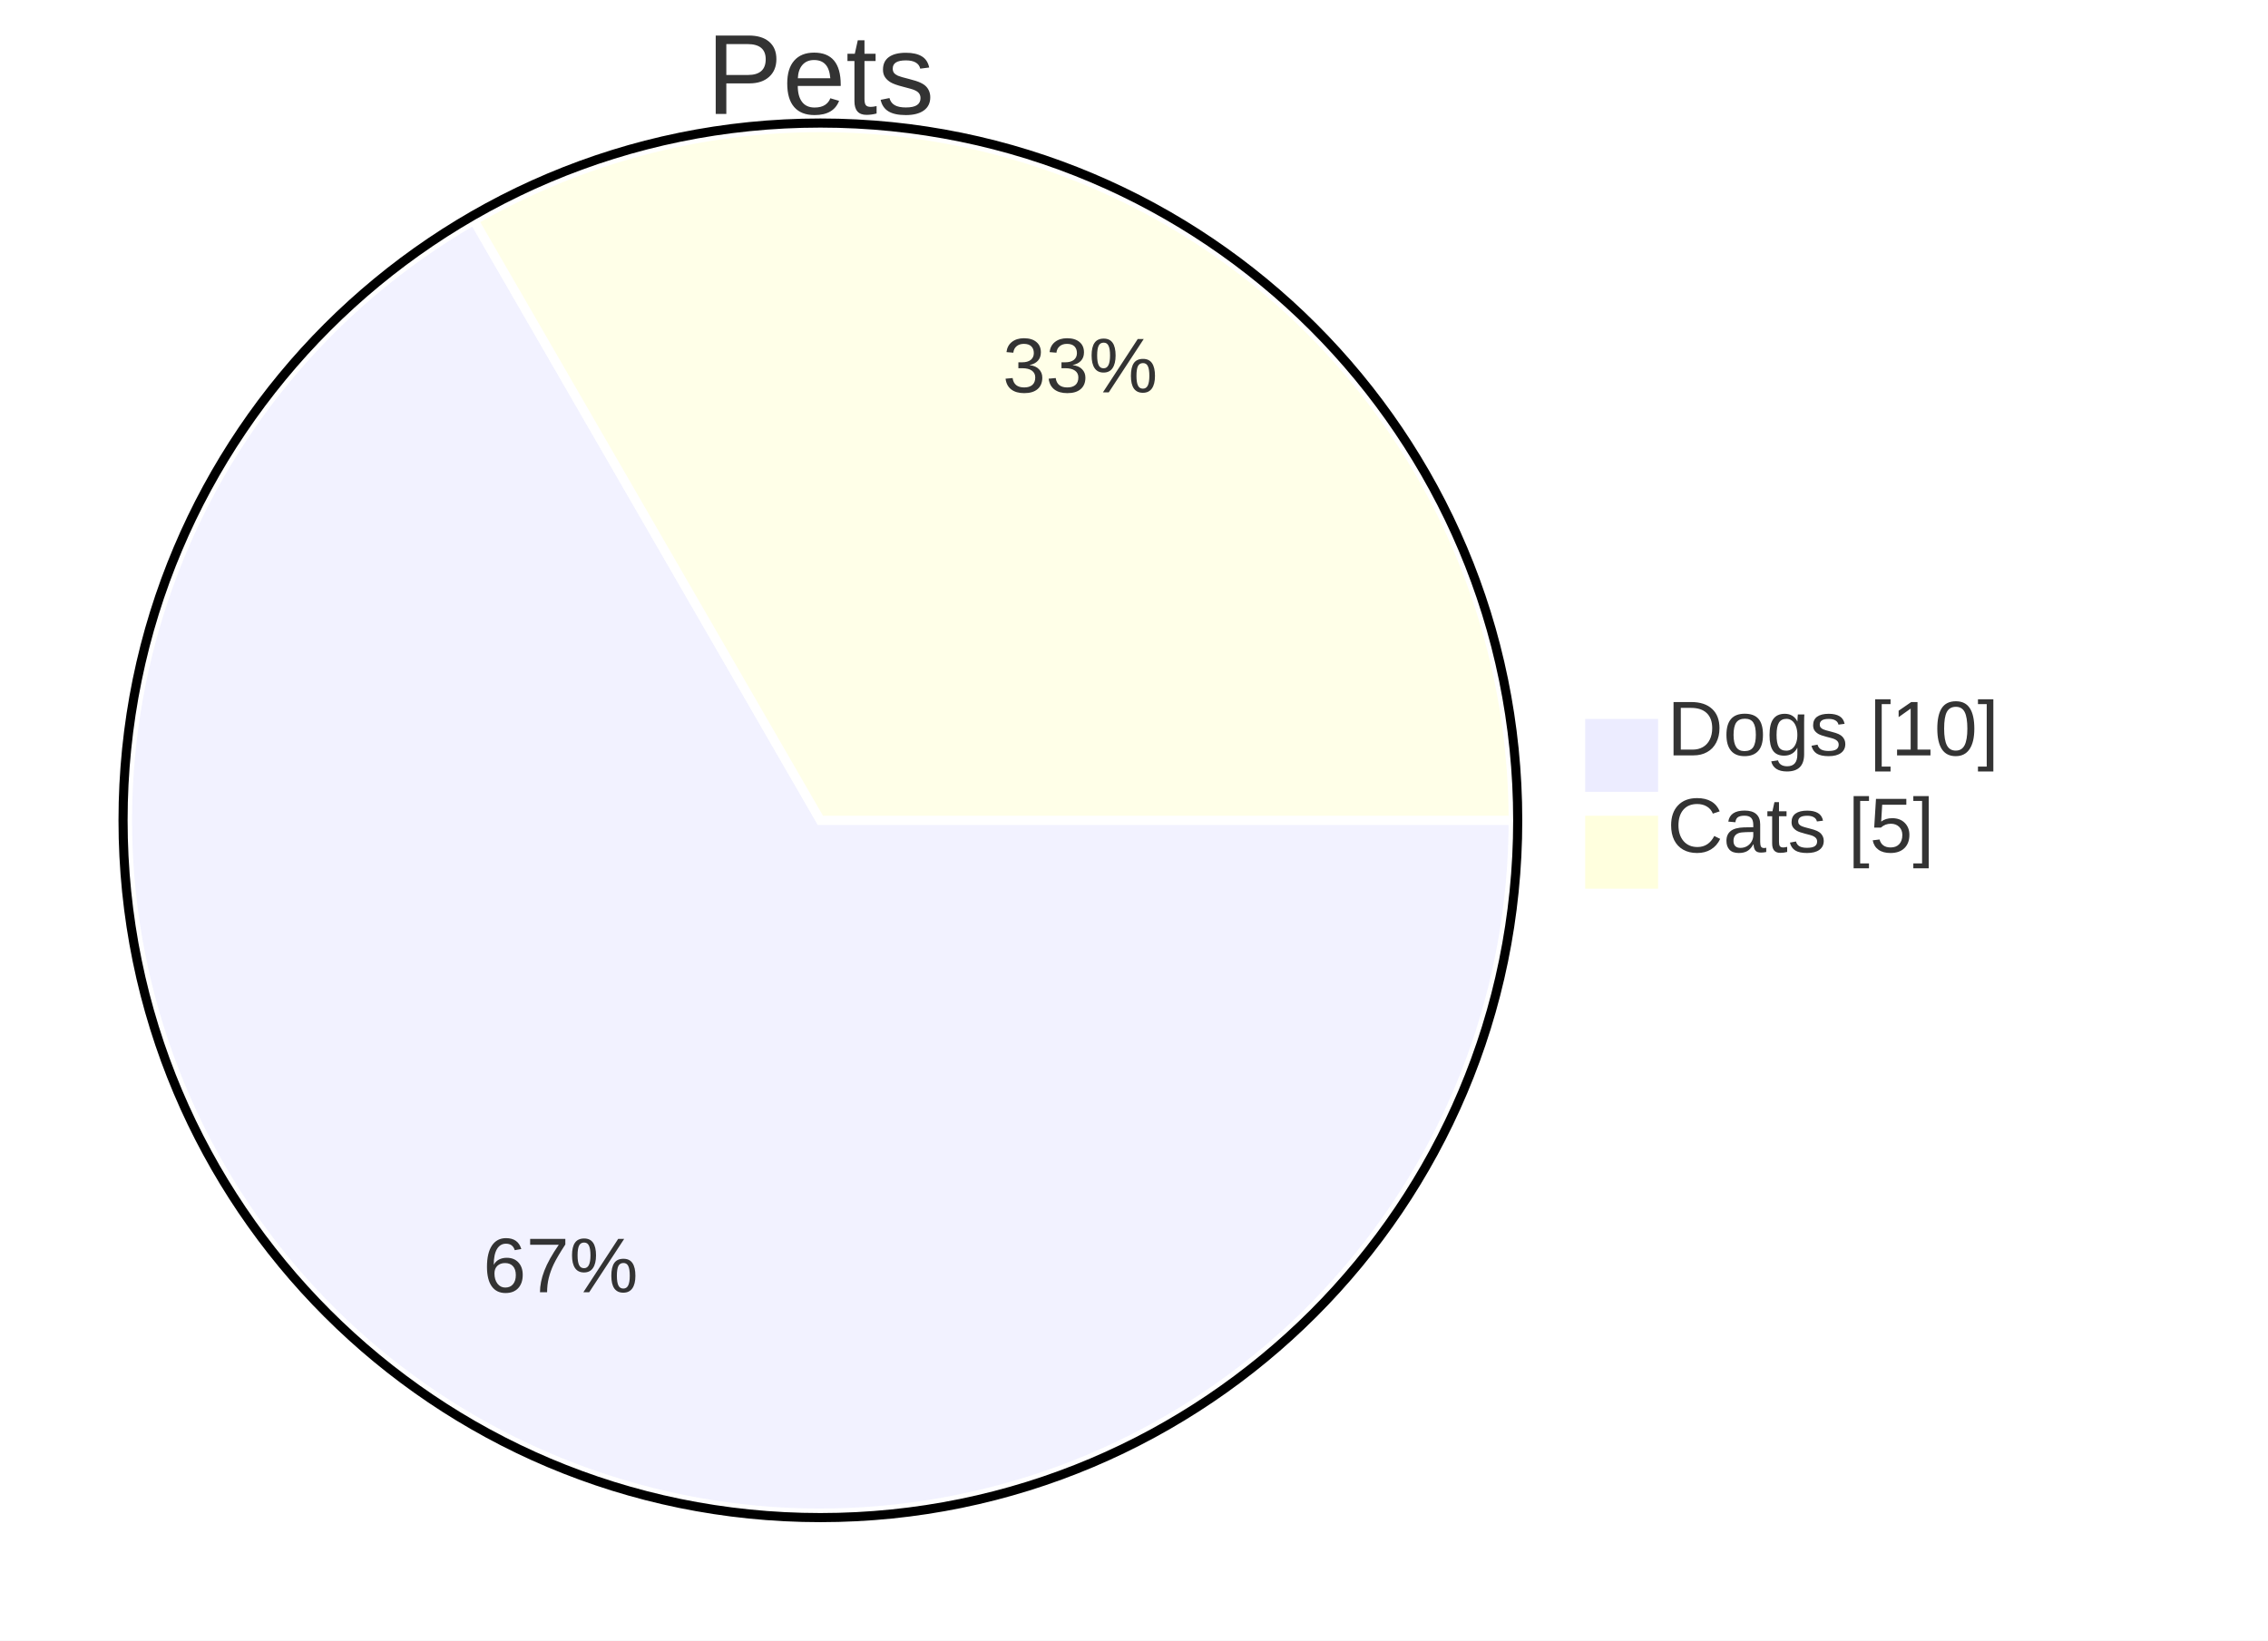
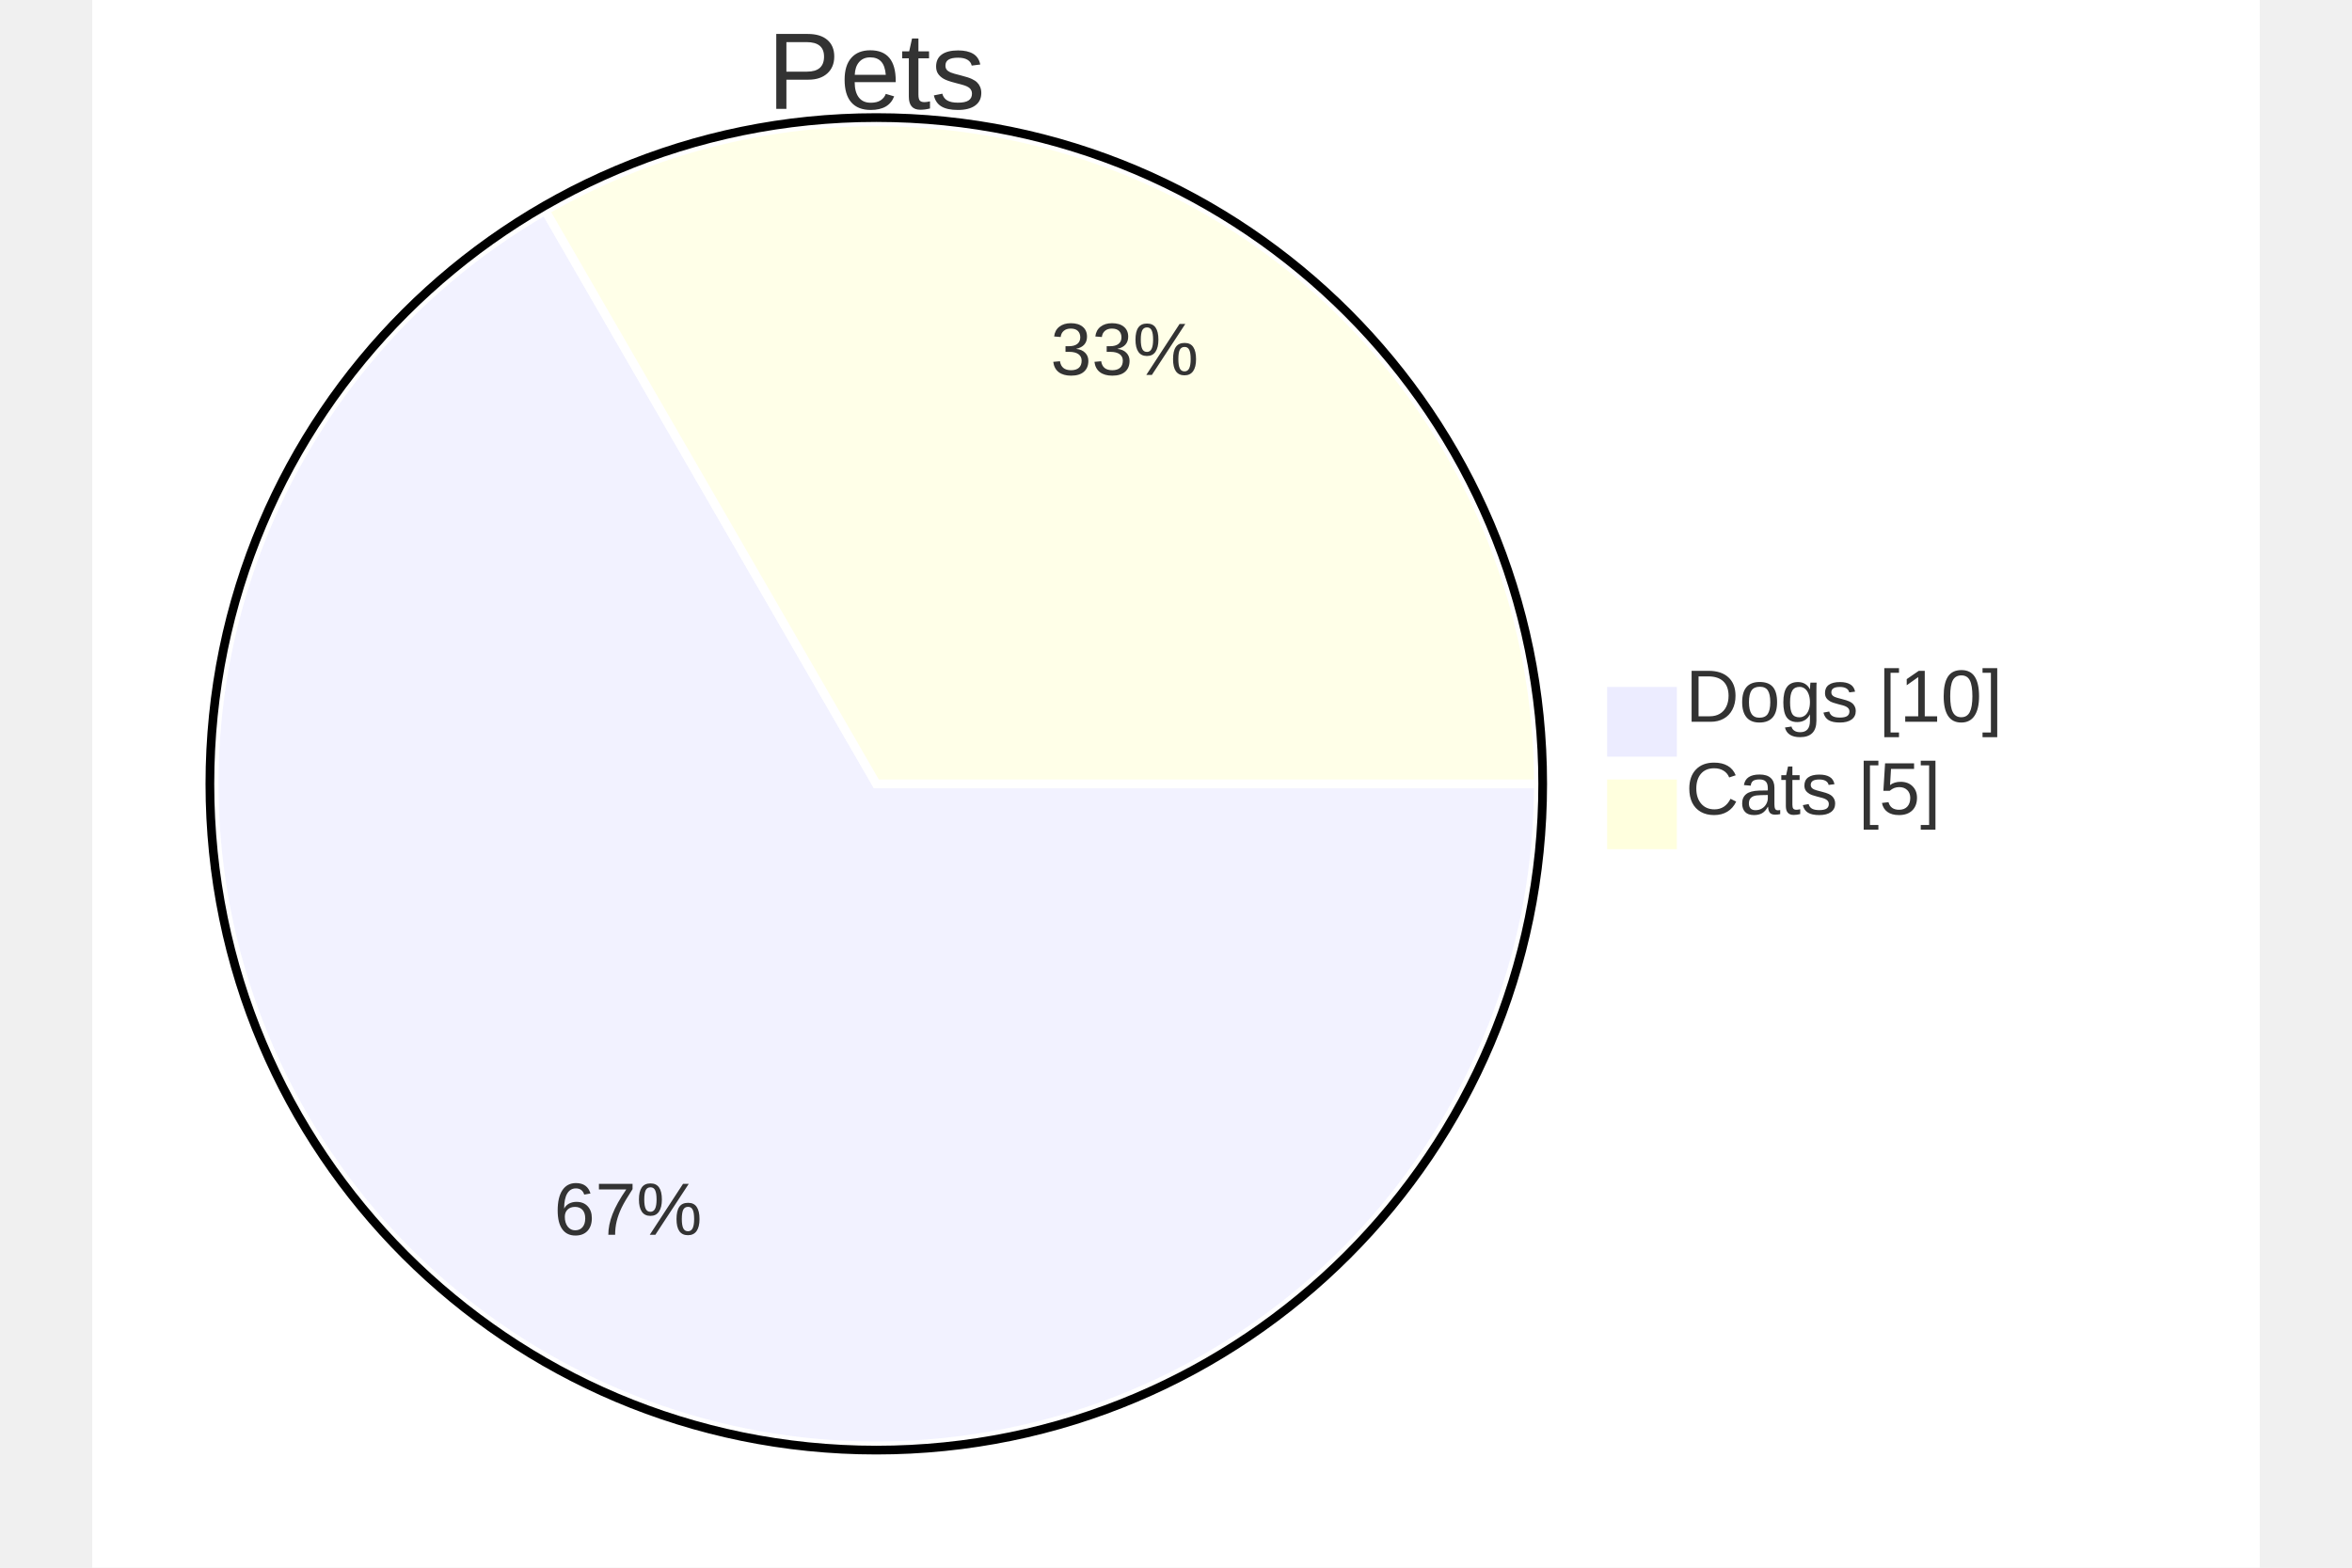
- <svg xmlns="http://www.w3.org/2000/svg" width="100%" viewBox="0 0 497.621 360" style="max-width: 497.621px;">
+ <svg xmlns="http://www.w3.org/2000/svg" width="1200" height="800" viewBox="0 0 497.621 360">
  <rect x="0" y="0" width="497.621" height="360" fill="#FFFFFF" />
  <defs>
    <marker id="arrow-0" viewBox="0 0 10 10" refX="5" refY="5" markerUnits="userSpaceOnUse" markerWidth="8" markerHeight="8" orient="auto">
      <path d="M 0 0 L 10 5 L 0 10 z" fill="#2F3B4D" stroke="#2F3B4D" stroke-width="1" stroke-dasharray="1,0" />
    </marker>
    <marker id="arrow-start-0" viewBox="0 0 10 10" refX="4.5" refY="5" markerUnits="userSpaceOnUse" markerWidth="8" markerHeight="8" orient="auto">
      <path d="M 0 5 L 10 10 L 10 0 z" fill="#2F3B4D" stroke="#2F3B4D" stroke-width="1" stroke-dasharray="1,0" />
    </marker>
  </defs>
  <path d="M 180.00 180.00 L 332.00 180.00 A 152.00 152.00 0 1 1 104.00 48.36 Z" fill="#ECECFF" stroke="#FFFFFF" stroke-width="2.000" opacity="0.700" />
  <path d="M 180.00 180.00 L 104.00 48.36 A 152.00 152.00 0 0 1 332.00 180.00 Z" fill="#FFFFDE" stroke="#FFFFFF" stroke-width="2.000" opacity="0.700" />
  <circle cx="180.00" cy="180.00" r="153.00" fill="none" stroke="#000000" stroke-width="2.000" />
  <text x="123.00" y="278.73" text-anchor="middle" dominant-baseline="middle" font-family="trebuchet ms,verdana,arial,Noto Color Emoji,Apple Color Emoji,Segoe UI Emoji,sans-serif" font-size="17" fill="#333">67%</text>
  <text x="237.00" y="81.27" text-anchor="middle" dominant-baseline="middle" font-family="trebuchet ms,verdana,arial,Noto Color Emoji,Apple Color Emoji,Segoe UI Emoji,sans-serif" font-size="17" fill="#333">33%</text>
  <rect x="348.80" y="158.75" width="14.00" height="14.00" fill="#ECECFF" stroke="#ECECFF" stroke-width="2.000" />
  <text x="365.80" y="165.75" text-anchor="start" font-family="trebuchet ms,verdana,arial,Noto Color Emoji,Apple Color Emoji,Segoe UI Emoji,sans-serif" font-size="17" fill="#333">
    <tspan x="365.80" dy="0.00">Dogs [10]</tspan>
  </text>
  <rect x="348.80" y="180.00" width="14.00" height="14.00" fill="#FFFFDE" stroke="#FFFFDE" stroke-width="2.000" />
  <text x="365.80" y="187.00" text-anchor="start" font-family="trebuchet ms,verdana,arial,Noto Color Emoji,Apple Color Emoji,Segoe UI Emoji,sans-serif" font-size="17" fill="#333">
    <tspan x="365.80" dy="0.00">Cats [5]</tspan>
  </text>
  <text x="180.00" y="25.00" text-anchor="middle" font-family="trebuchet ms,verdana,arial,Noto Color Emoji,Apple Color Emoji,Segoe UI Emoji,sans-serif" font-size="25" fill="#333">
    <tspan x="180.00" dy="0.00">Pets</tspan>
  </text>
</svg>
